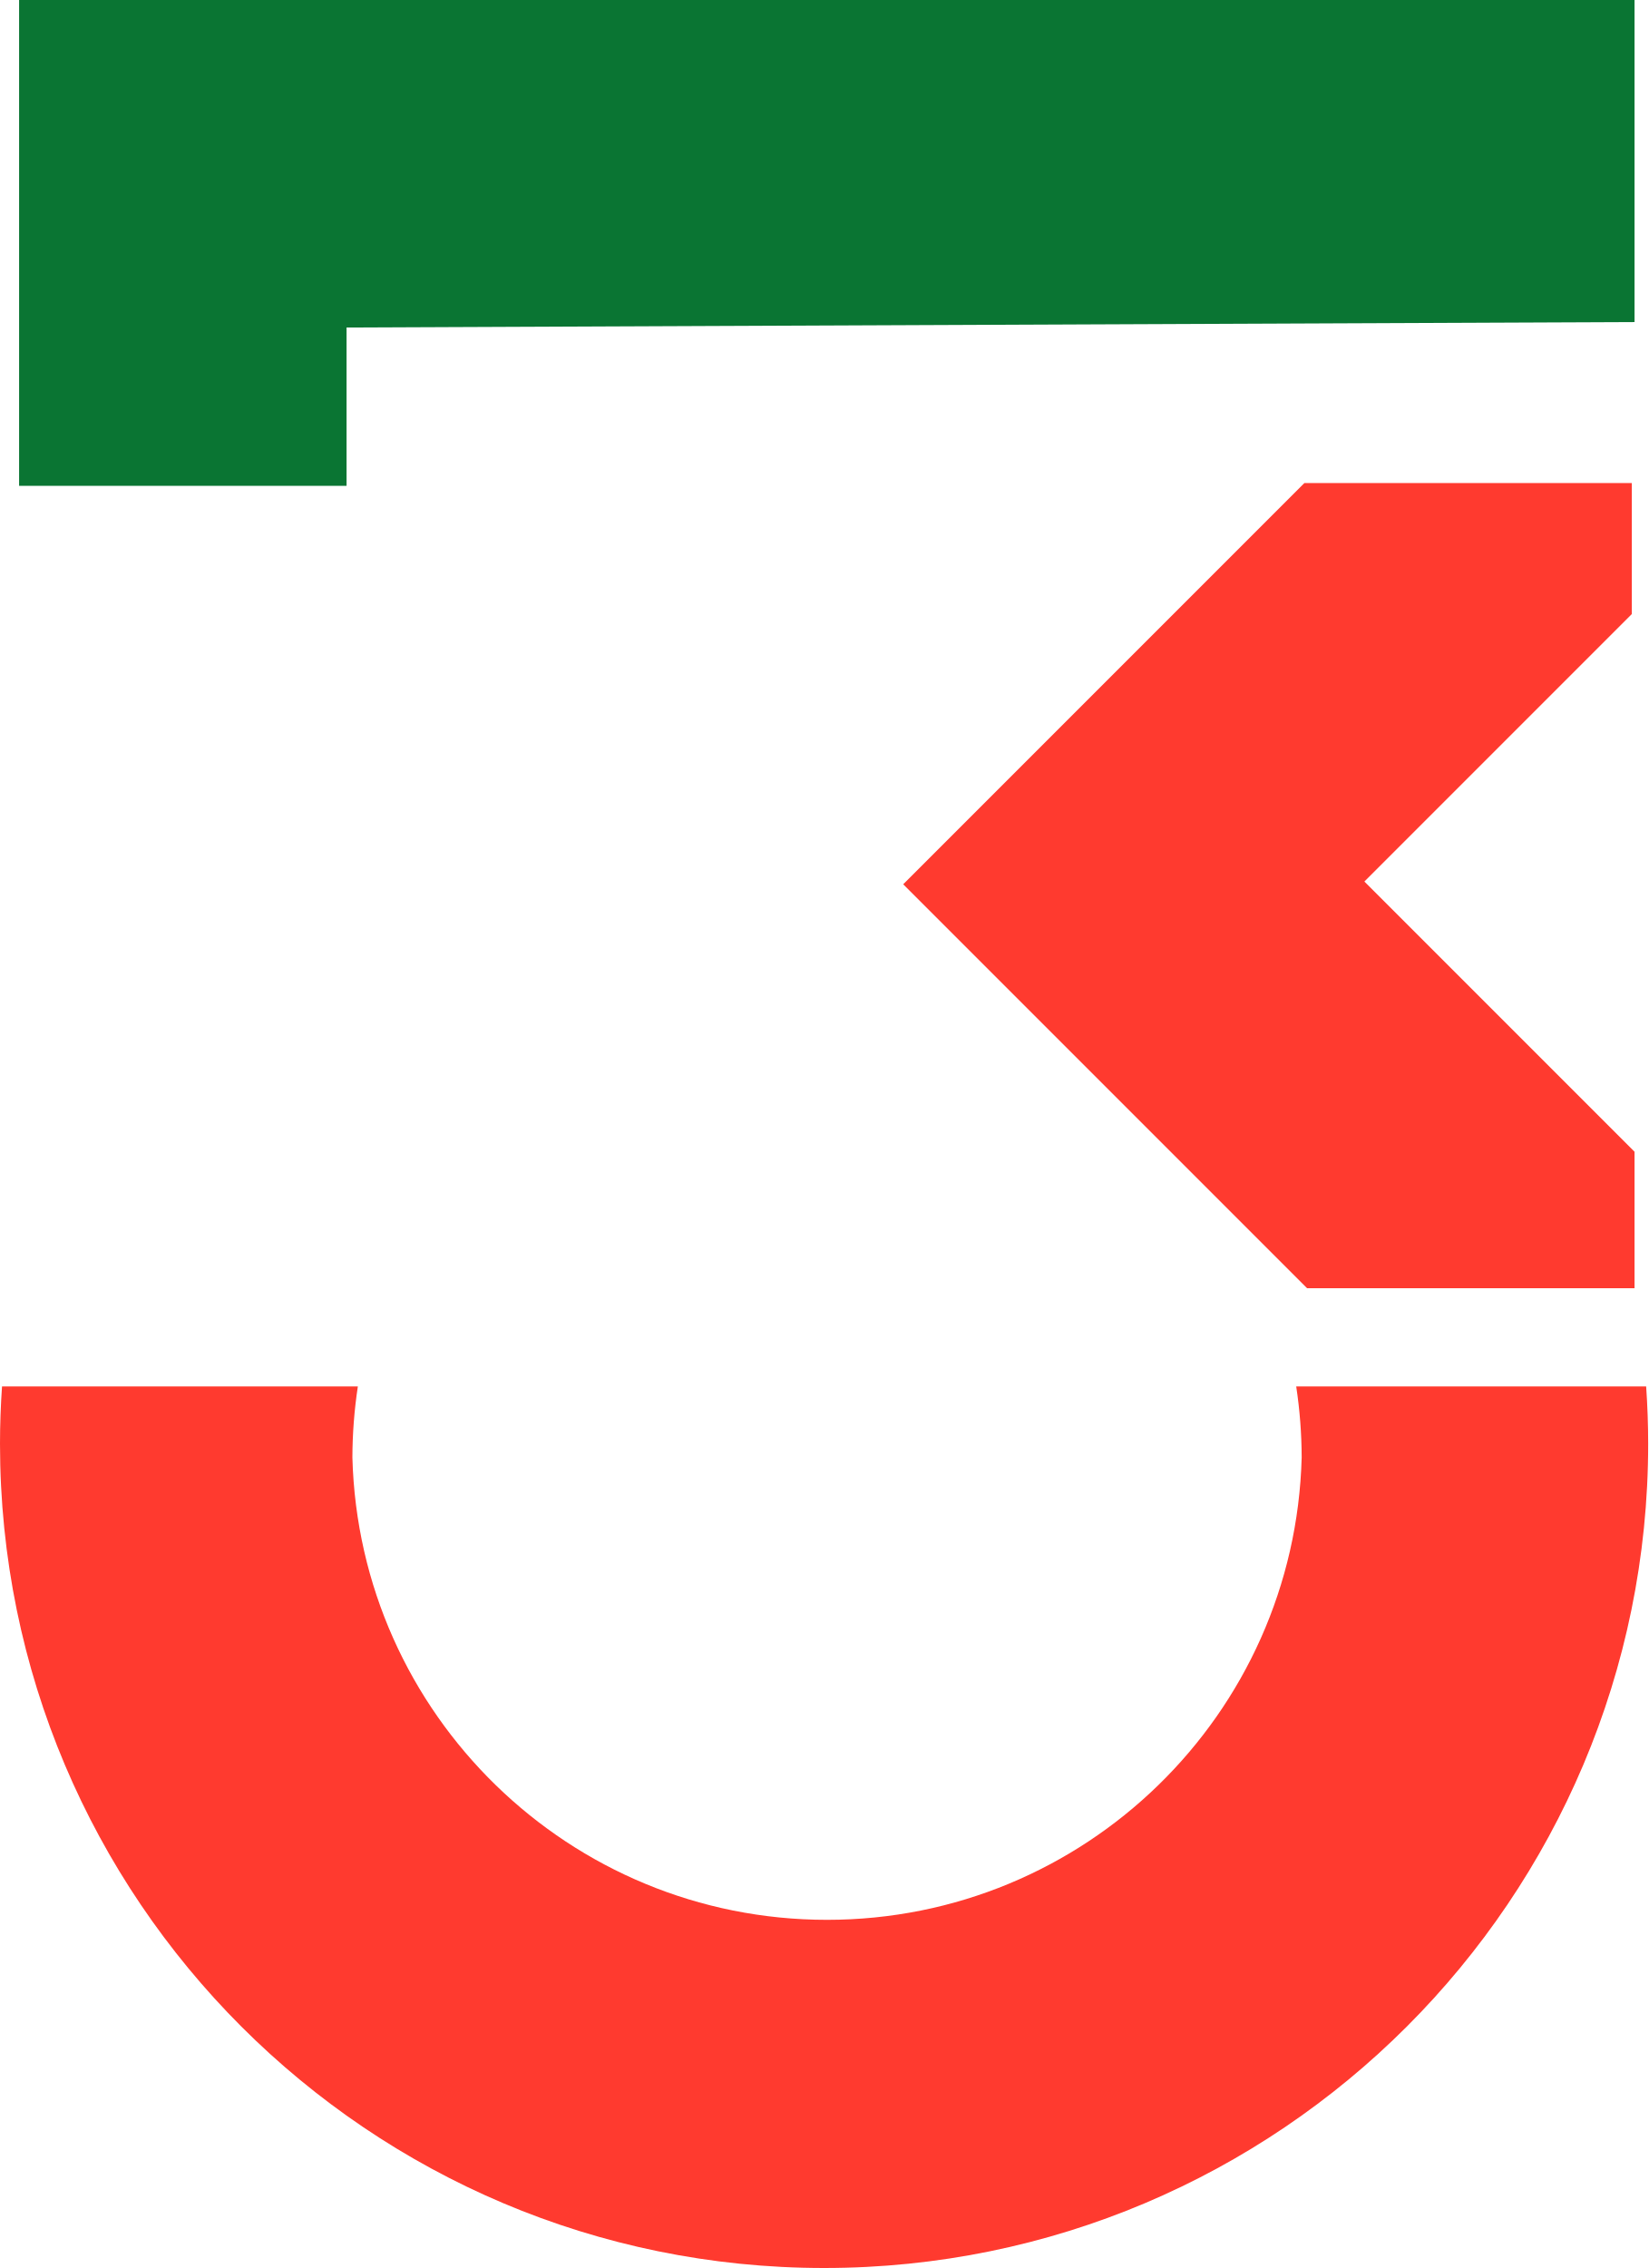
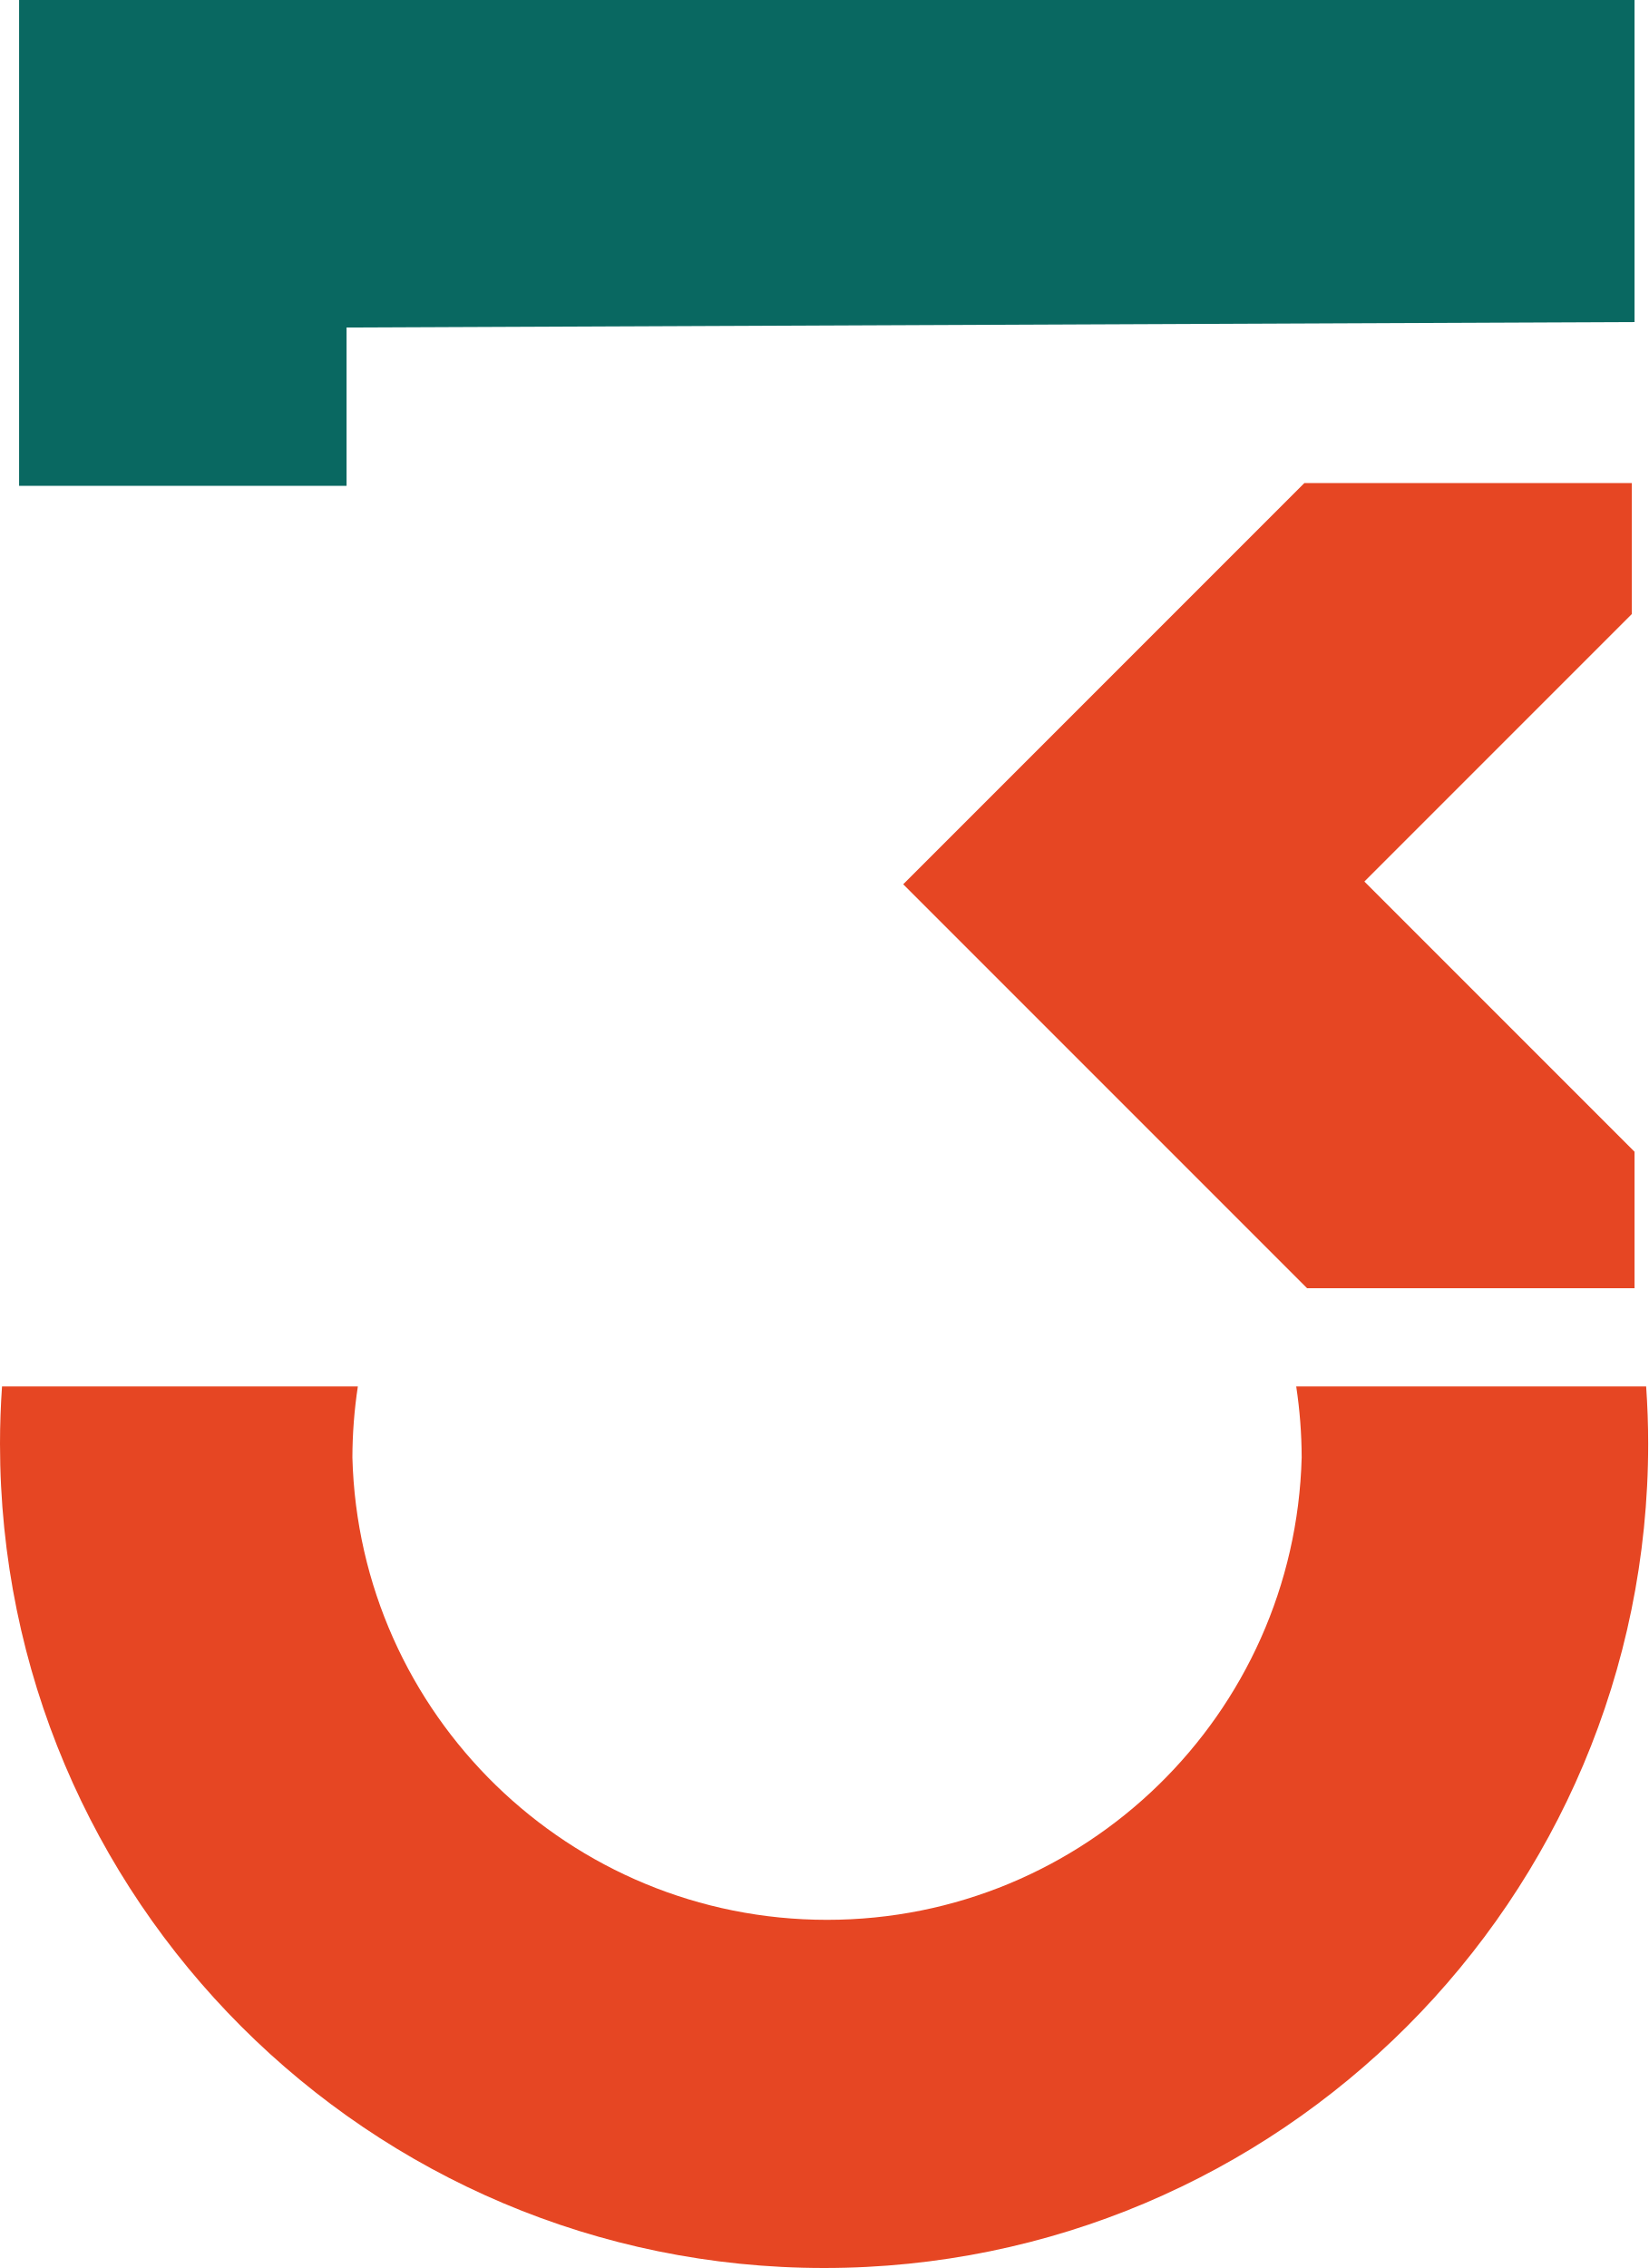
- <svg xmlns="http://www.w3.org/2000/svg" viewBox="0 0 302 415.5">
+ <svg xmlns="http://www.w3.org/2000/svg" id="Layer_1" data-name="Layer 1" viewBox="0 0 302 415.5">
  <defs>
-     <style>.cls-1{fill:#0a7533;}.cls-2{fill:#ff3a2f;}</style>
+     <style>.cls-1{fill:#096861;}.cls-2{fill:#e64623;}</style>
  </defs>
-   <g id="Layer_2" data-name="Layer 2">
-     <g id="Layer_1-2" data-name="Layer 1">
-       <polygon class="cls-1" points="3.5 0 299.5 0 299.5 59 63.5 60 63.5 89 3.5 89 3.5 0" />
-       <polygon class="cls-2" points="238.5 89 165.5 162 239.5 236 299.5 236 299.5 211 250 161.5 299 112.5 299 88.5 239 88.5 238.5 89" />
-       <path class="cls-2" d="M237.51,254a88.4,88.4,0,0,1,1,13,87,87,0,0,1-173.94,0,88.4,88.4,0,0,1,1-13H.37C.13,257.47,0,261,0,264.5a151,151,0,0,0,302,0c0-3.53-.13-7-.37-10.5Z" />
-     </g>
+   <g id="Layer_1-2" data-name="Layer 1-2">
+     <polygon class="cls-1" points="3.5 0 299.5 0 299.5 59 63.5 60 63.5 89 3.5 89 3.5 0" />
+     <polygon class="cls-2" points="238.5 89 165.5 162 239.5 236 299.5 236 299.5 211 250 161.5 299 112.5 299 88.5 239 88.5 238.5 89" />
+     <path class="cls-2" d="M237.51,254a88.39,88.39,0,0,1,1,13,87,87,0,0,1-173.94,0,88.39,88.39,0,0,1,1-13H.37C.13,257.47,0,261,0,264.5a151,151,0,0,0,302,0c0-3.53-.13-7-.37-10.5Z" />
  </g>
</svg>
